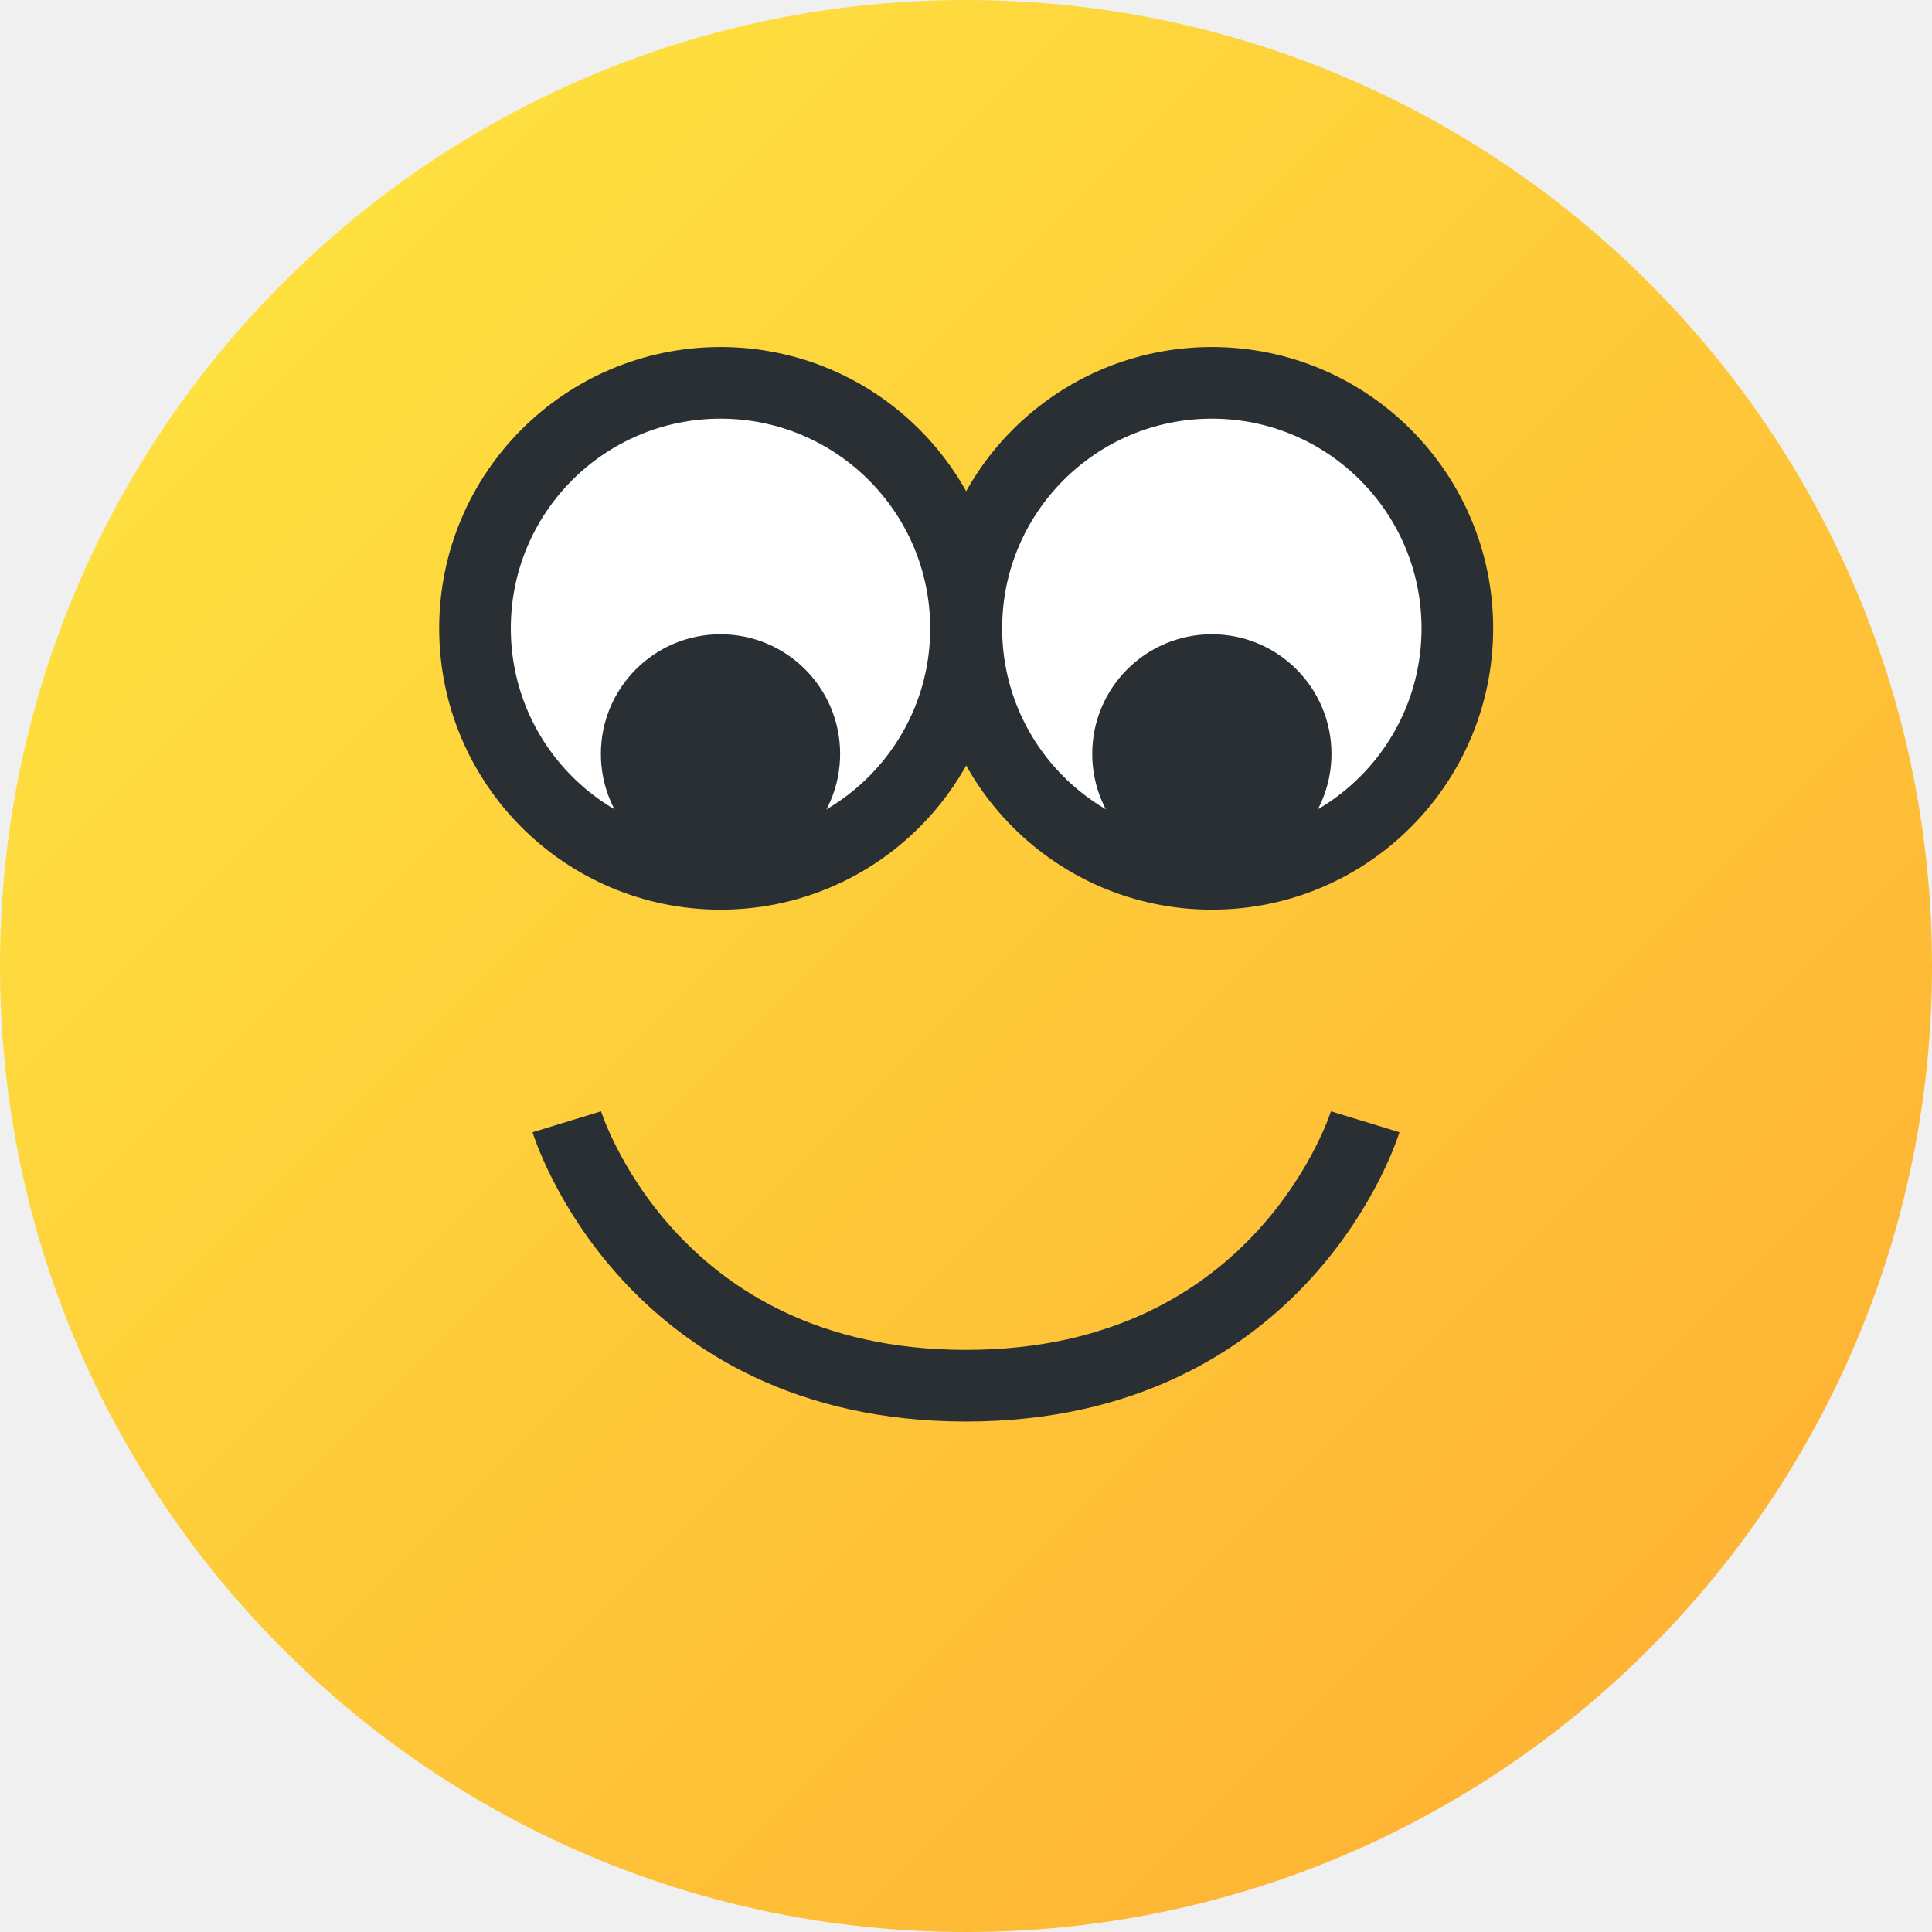
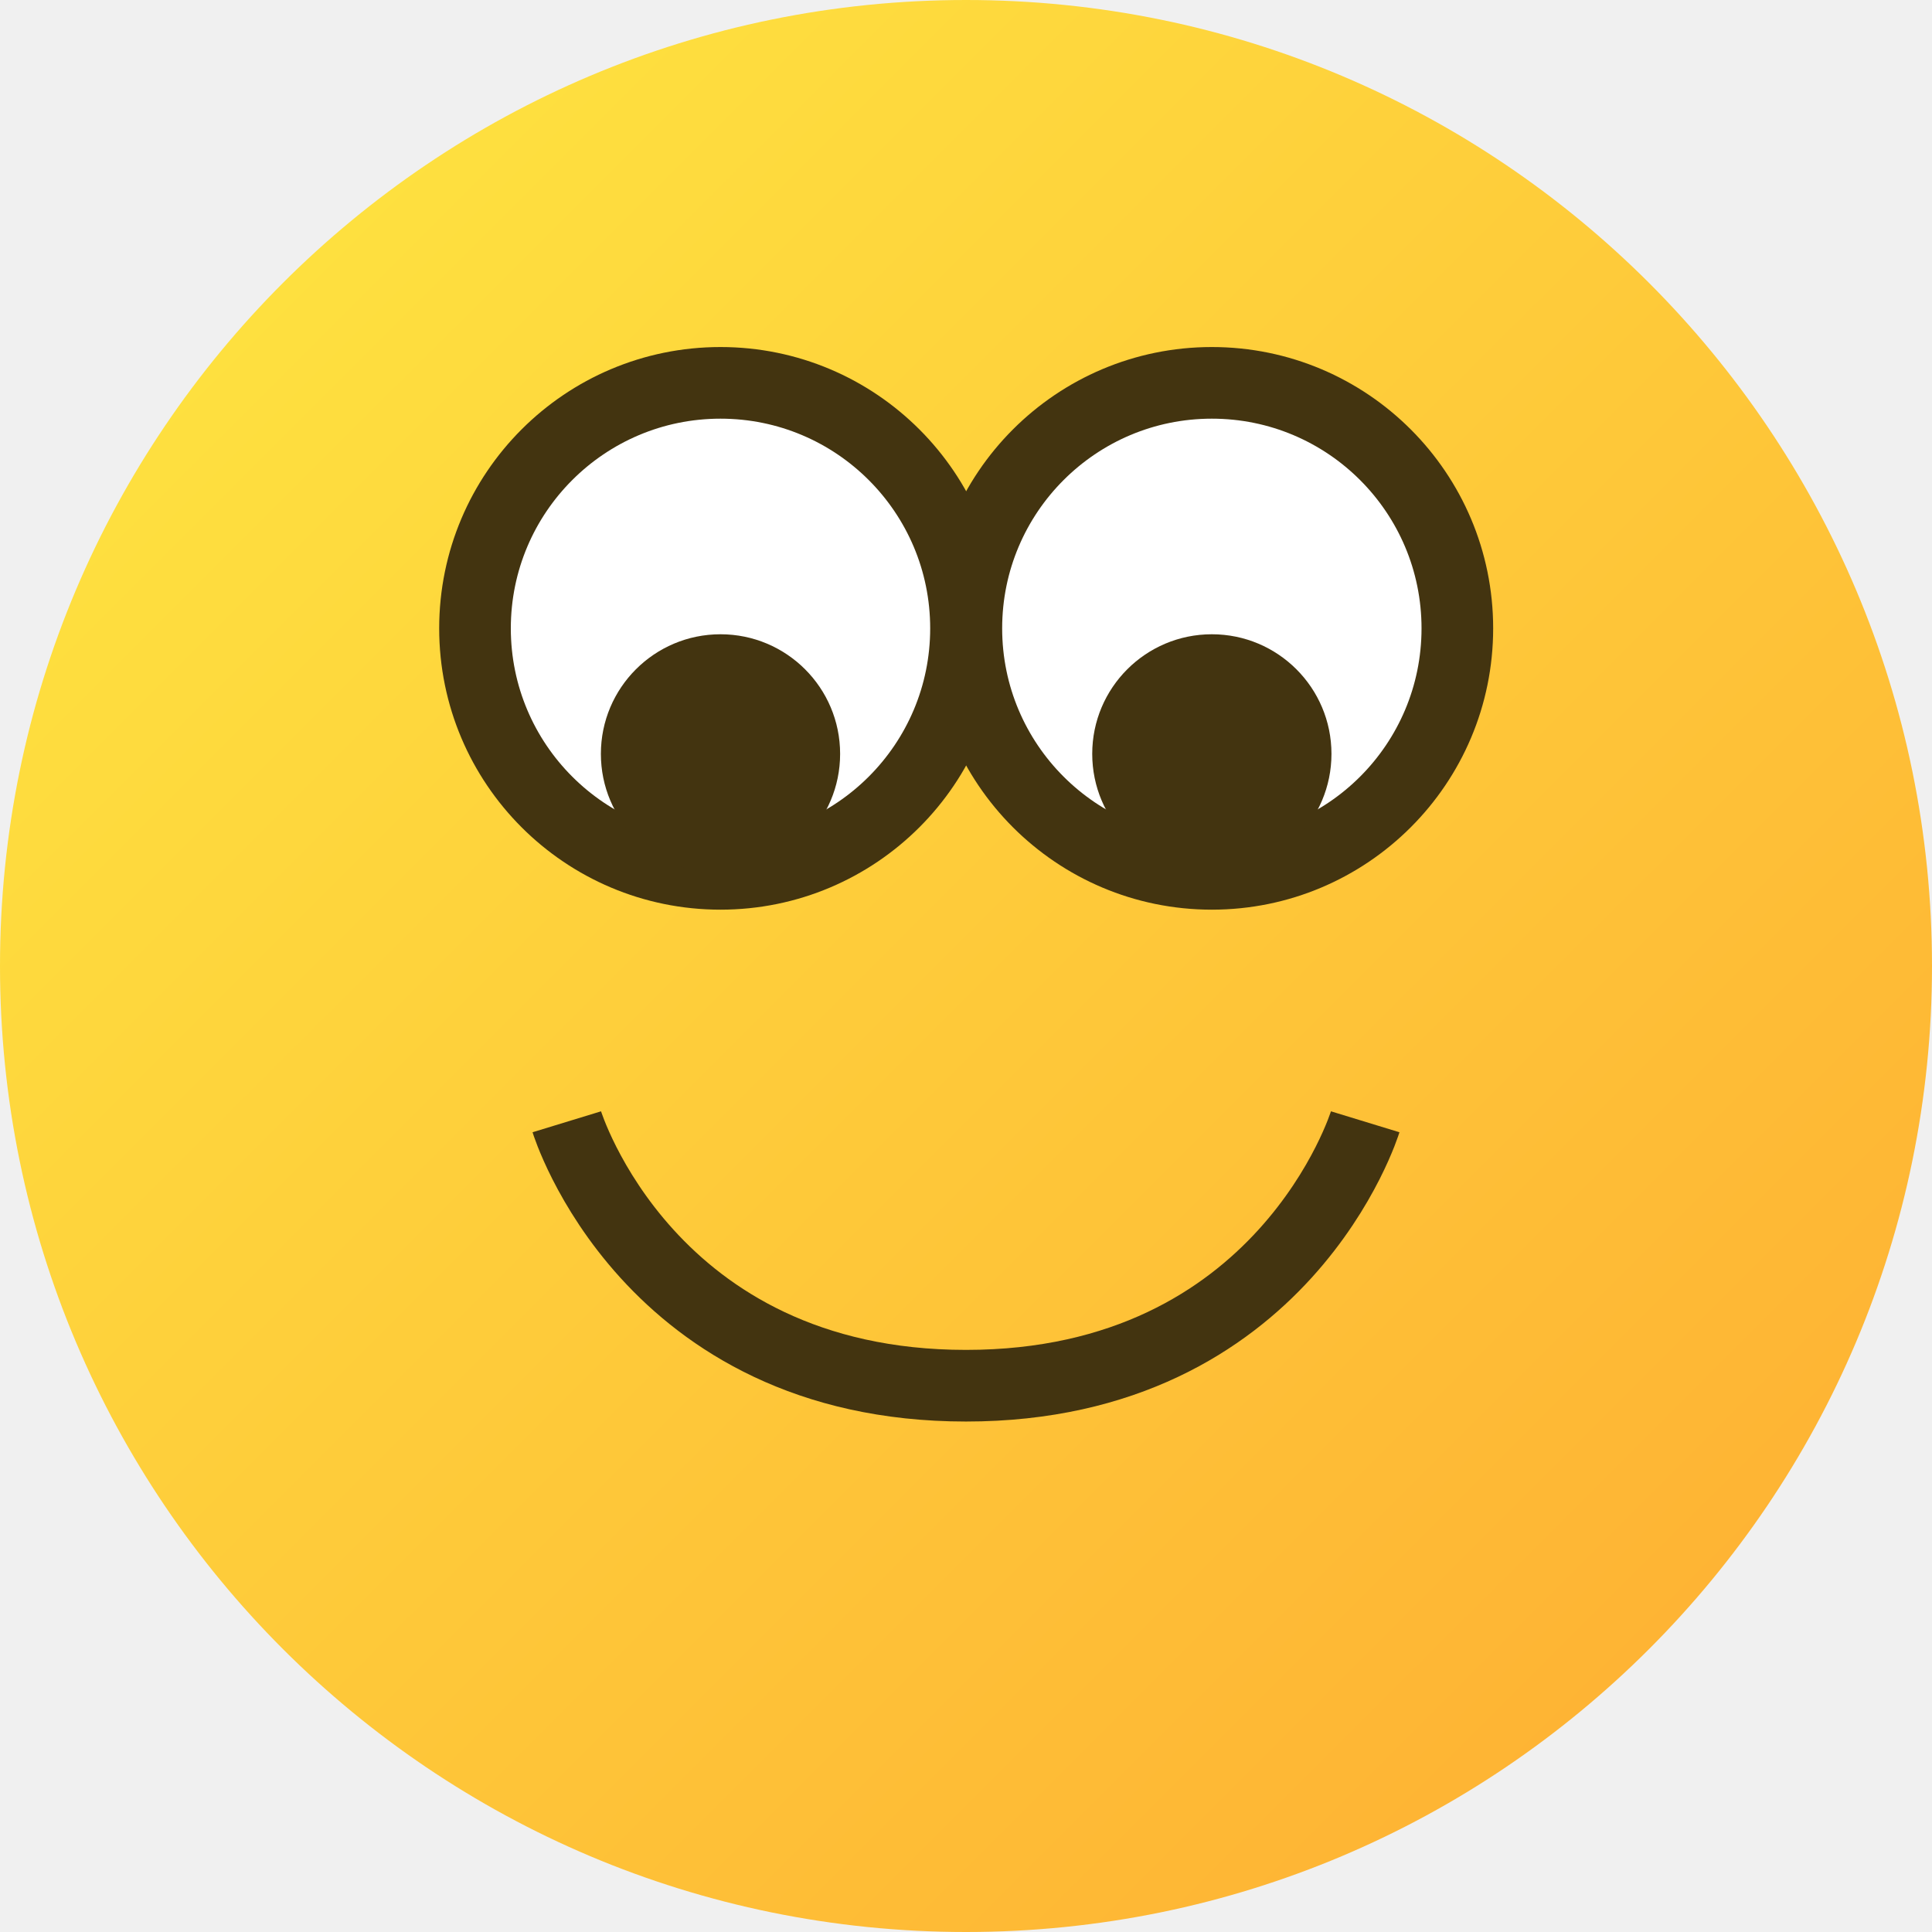
<svg xmlns="http://www.w3.org/2000/svg" width="21" height="21" version="1.1" viewBox="0 0 5.556 5.556">
  <defs>
    <linearGradient id="linearGradient113" x1="-76.974" x2="-73.139" y1="106.84" y2="110.676" gradientTransform="matrix(1.02439 0 0 1.02439 79.66541 -108.6324)" gradientUnits="userSpaceOnUse">
      <stop stop-color="#fee03f" offset="0" />
      <stop stop-color="#feb434" offset="1" />
    </linearGradient>
  </defs>
  <path d="m5.556 2.778a2.778 2.778 0 0 1-2.778 2.778 2.778 2.778 0 0 1-2.778-2.778 2.778 2.778 0 0 1 2.778-2.778 2.778 2.778 0 0 1 2.778 2.778z" fill="url(#linearGradient113)" style="paint-order:normal" />
-   <path d="m2.778 1.807a0.706 0.706 0 0 1-0.706 0.706 0.706 0.706 0 0 1-0.706-0.706 0.706 0.706 0 0 1 0.706-0.706 0.706 0.706 0 0 1 0.706 0.706z" fill="#fff" stroke="#292f33" stroke-width=".206" />
-   <path d="m2.416 2.168a0.344 0.344 0 0 1-0.344 0.344 0.344 0.344 0 0 1-0.344-0.344 0.344 0.344 0 0 1 0.344-0.344 0.344 0.344 0 0 1 0.344 0.344z" fill="#292f33" />
-   <path d="m4.191 1.807a0.706 0.706 0 0 1-0.706 0.706 0.706 0.706 0 0 1-0.706-0.706 0.706 0.706 0 0 1 0.706-0.706 0.706 0.706 0 0 1 0.706 0.706z" fill="#fff" stroke="#292f33" stroke-width=".206" />
-   <path d="m3.829 2.168a0.344 0.344 0 0 1-0.344 0.344 0.344 0.344 0 0 1-0.344-0.344 0.344 0.344 0 0 1 0.344-0.344 0.344 0.344 0 0 1 0.344 0.344z" fill="#292f33" />
-   <path d="m1.63 3.226s0.232 0.759 1.148 0.759 1.148-0.759 1.148-0.759" fill="none" stop-color="#000000" stroke="#292f33" stroke-width=".206" style="font-variation-settings:normal" />
+   <path d="m2.778 1.807a0.706 0.706 0 0 1-0.706 0.706 0.706 0.706 0 0 1-0.706-0.706 0.706 0.706 0 0 1 0.706-0.706 0.706 0.706 0 0 1 0.706 0.706z" fill="#fff" stroke="#433410" stroke-width=".206" />
+   <path d="m2.416 2.168a0.344 0.344 0 0 1-0.344 0.344 0.344 0.344 0 0 1-0.344-0.344 0.344 0.344 0 0 1 0.344-0.344 0.344 0.344 0 0 1 0.344 0.344z" fill="#433410" />
+   <path d="m4.191 1.807a0.706 0.706 0 0 1-0.706 0.706 0.706 0.706 0 0 1-0.706-0.706 0.706 0.706 0 0 1 0.706-0.706 0.706 0.706 0 0 1 0.706 0.706z" fill="#fff" stroke="#433410" stroke-width=".206" />
+   <path d="m3.829 2.168a0.344 0.344 0 0 1-0.344 0.344 0.344 0.344 0 0 1-0.344-0.344 0.344 0.344 0 0 1 0.344-0.344 0.344 0.344 0 0 1 0.344 0.344z" fill="#433410" />
+   <path d="m1.63 3.226s0.232 0.759 1.148 0.759 1.148-0.759 1.148-0.759" fill="none" stop-color="#000000" stroke="#433410" stroke-width=".206" style="font-variation-settings:normal" />
</svg>
